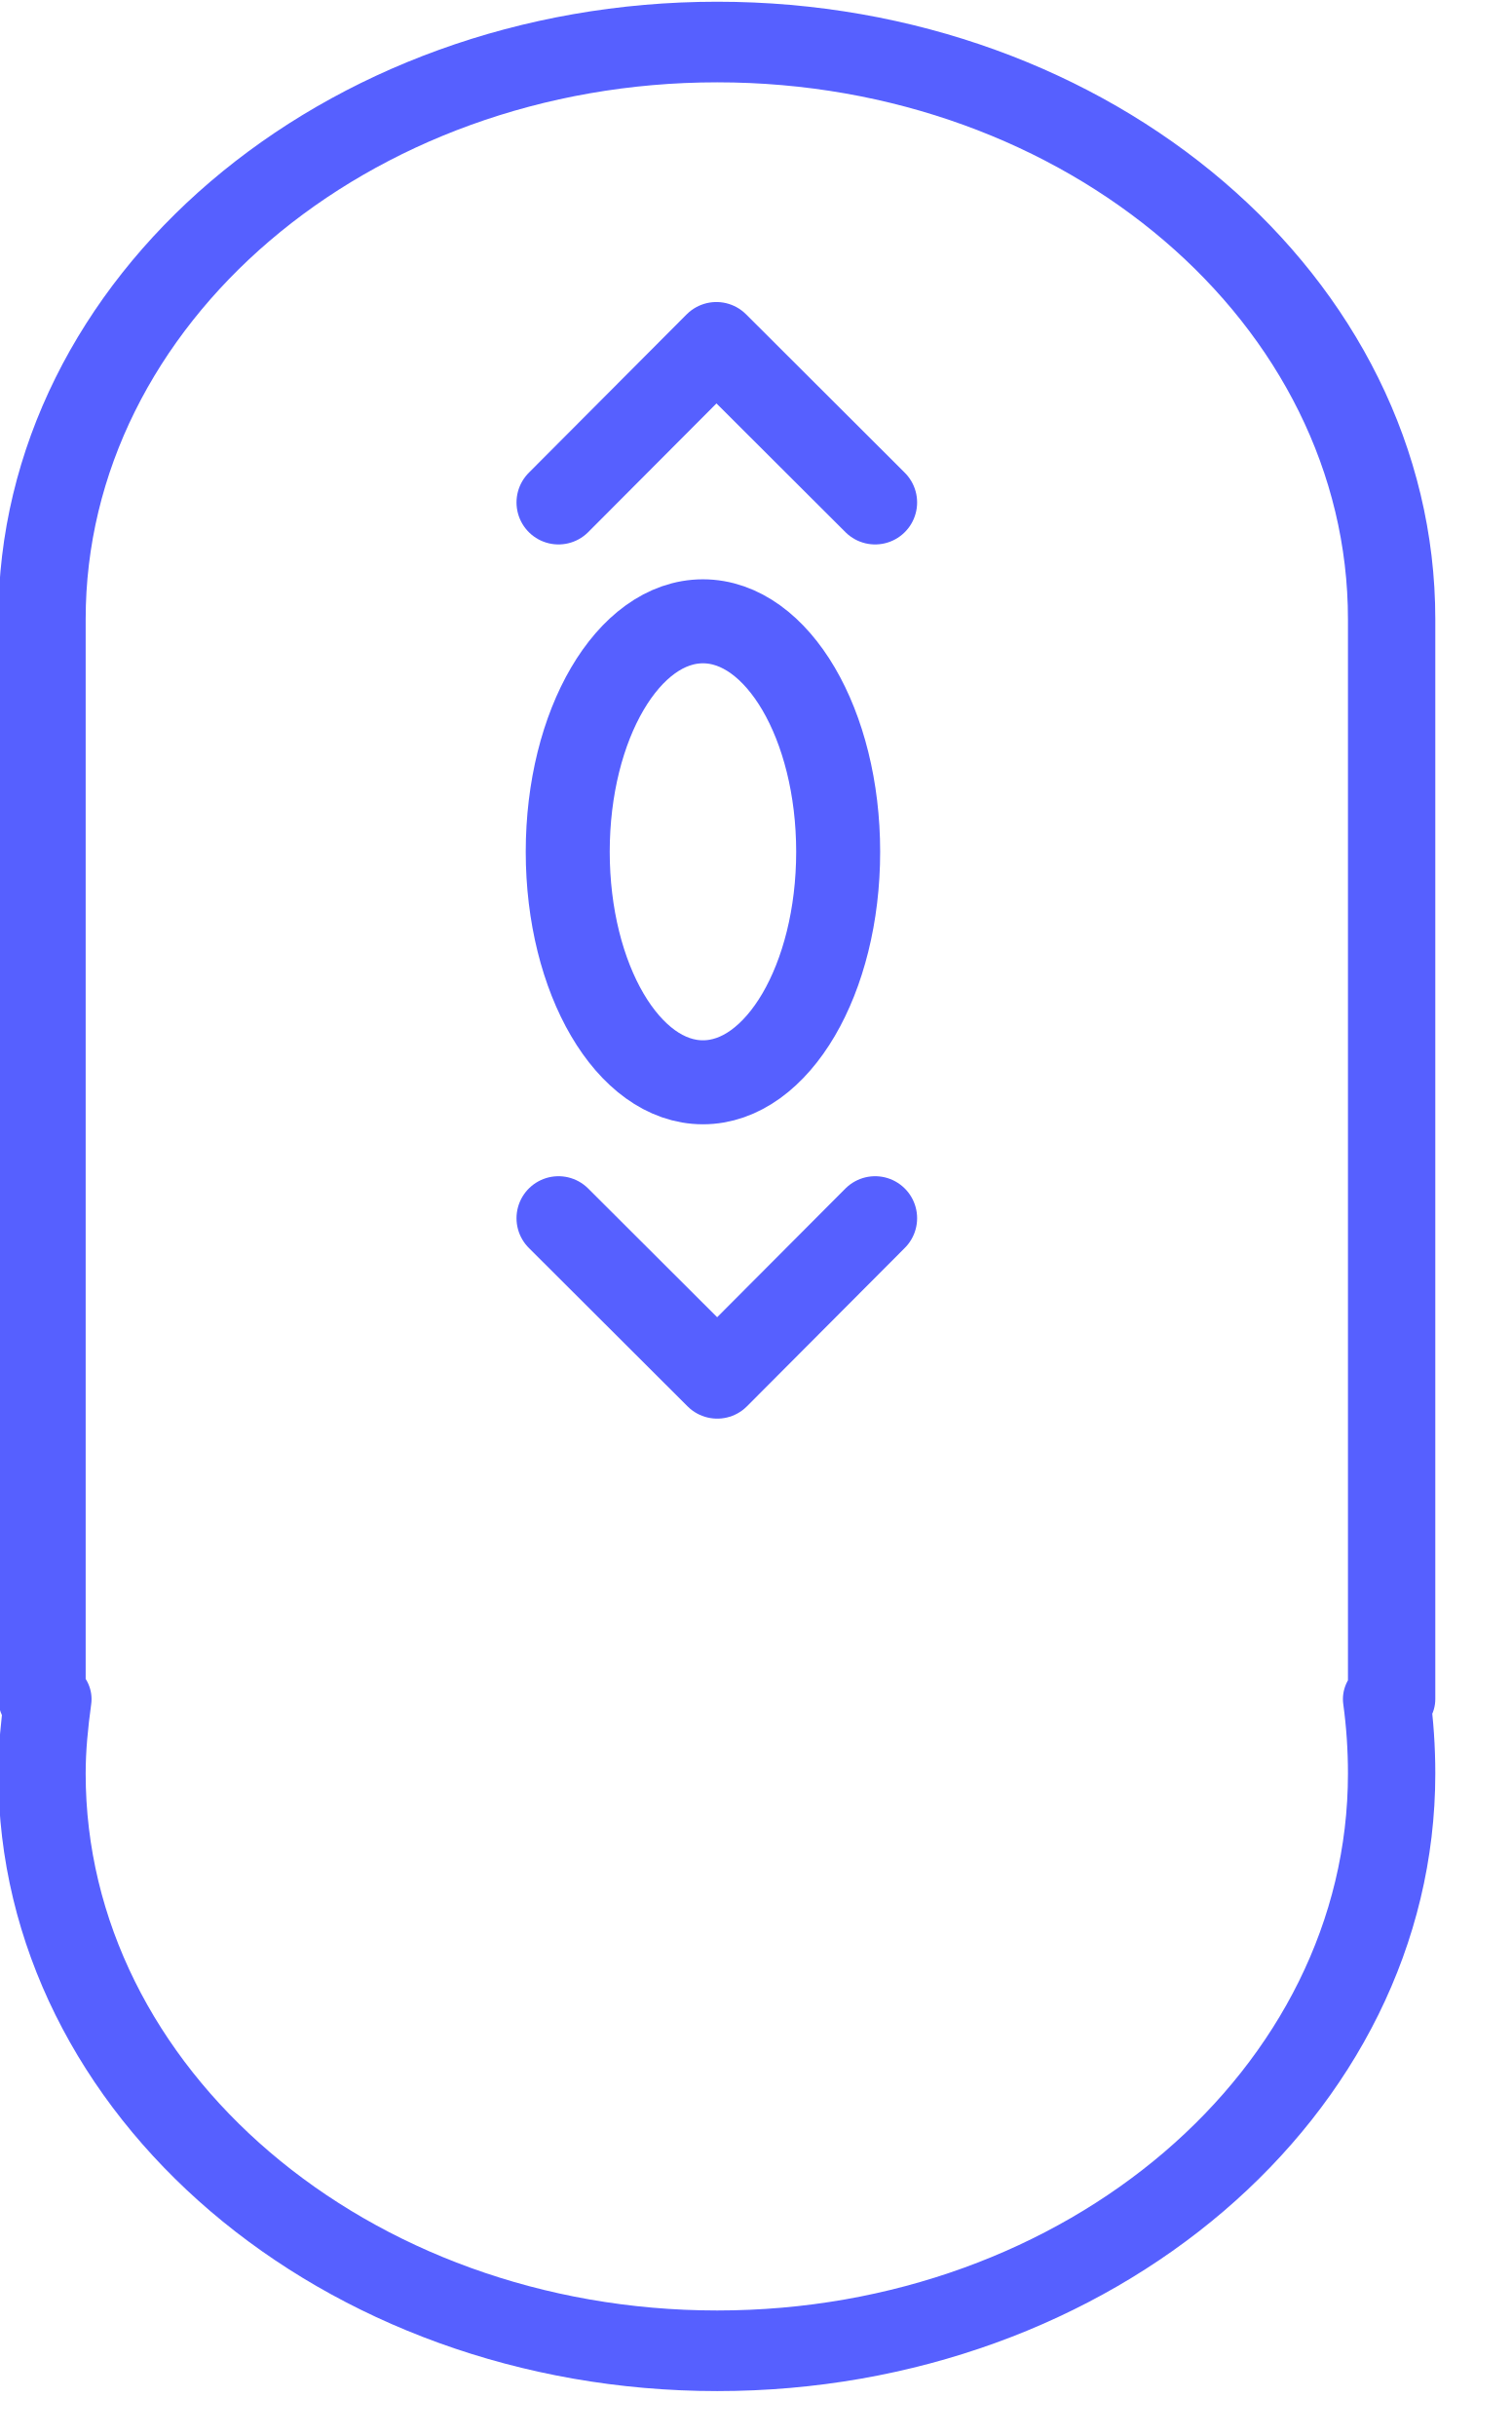
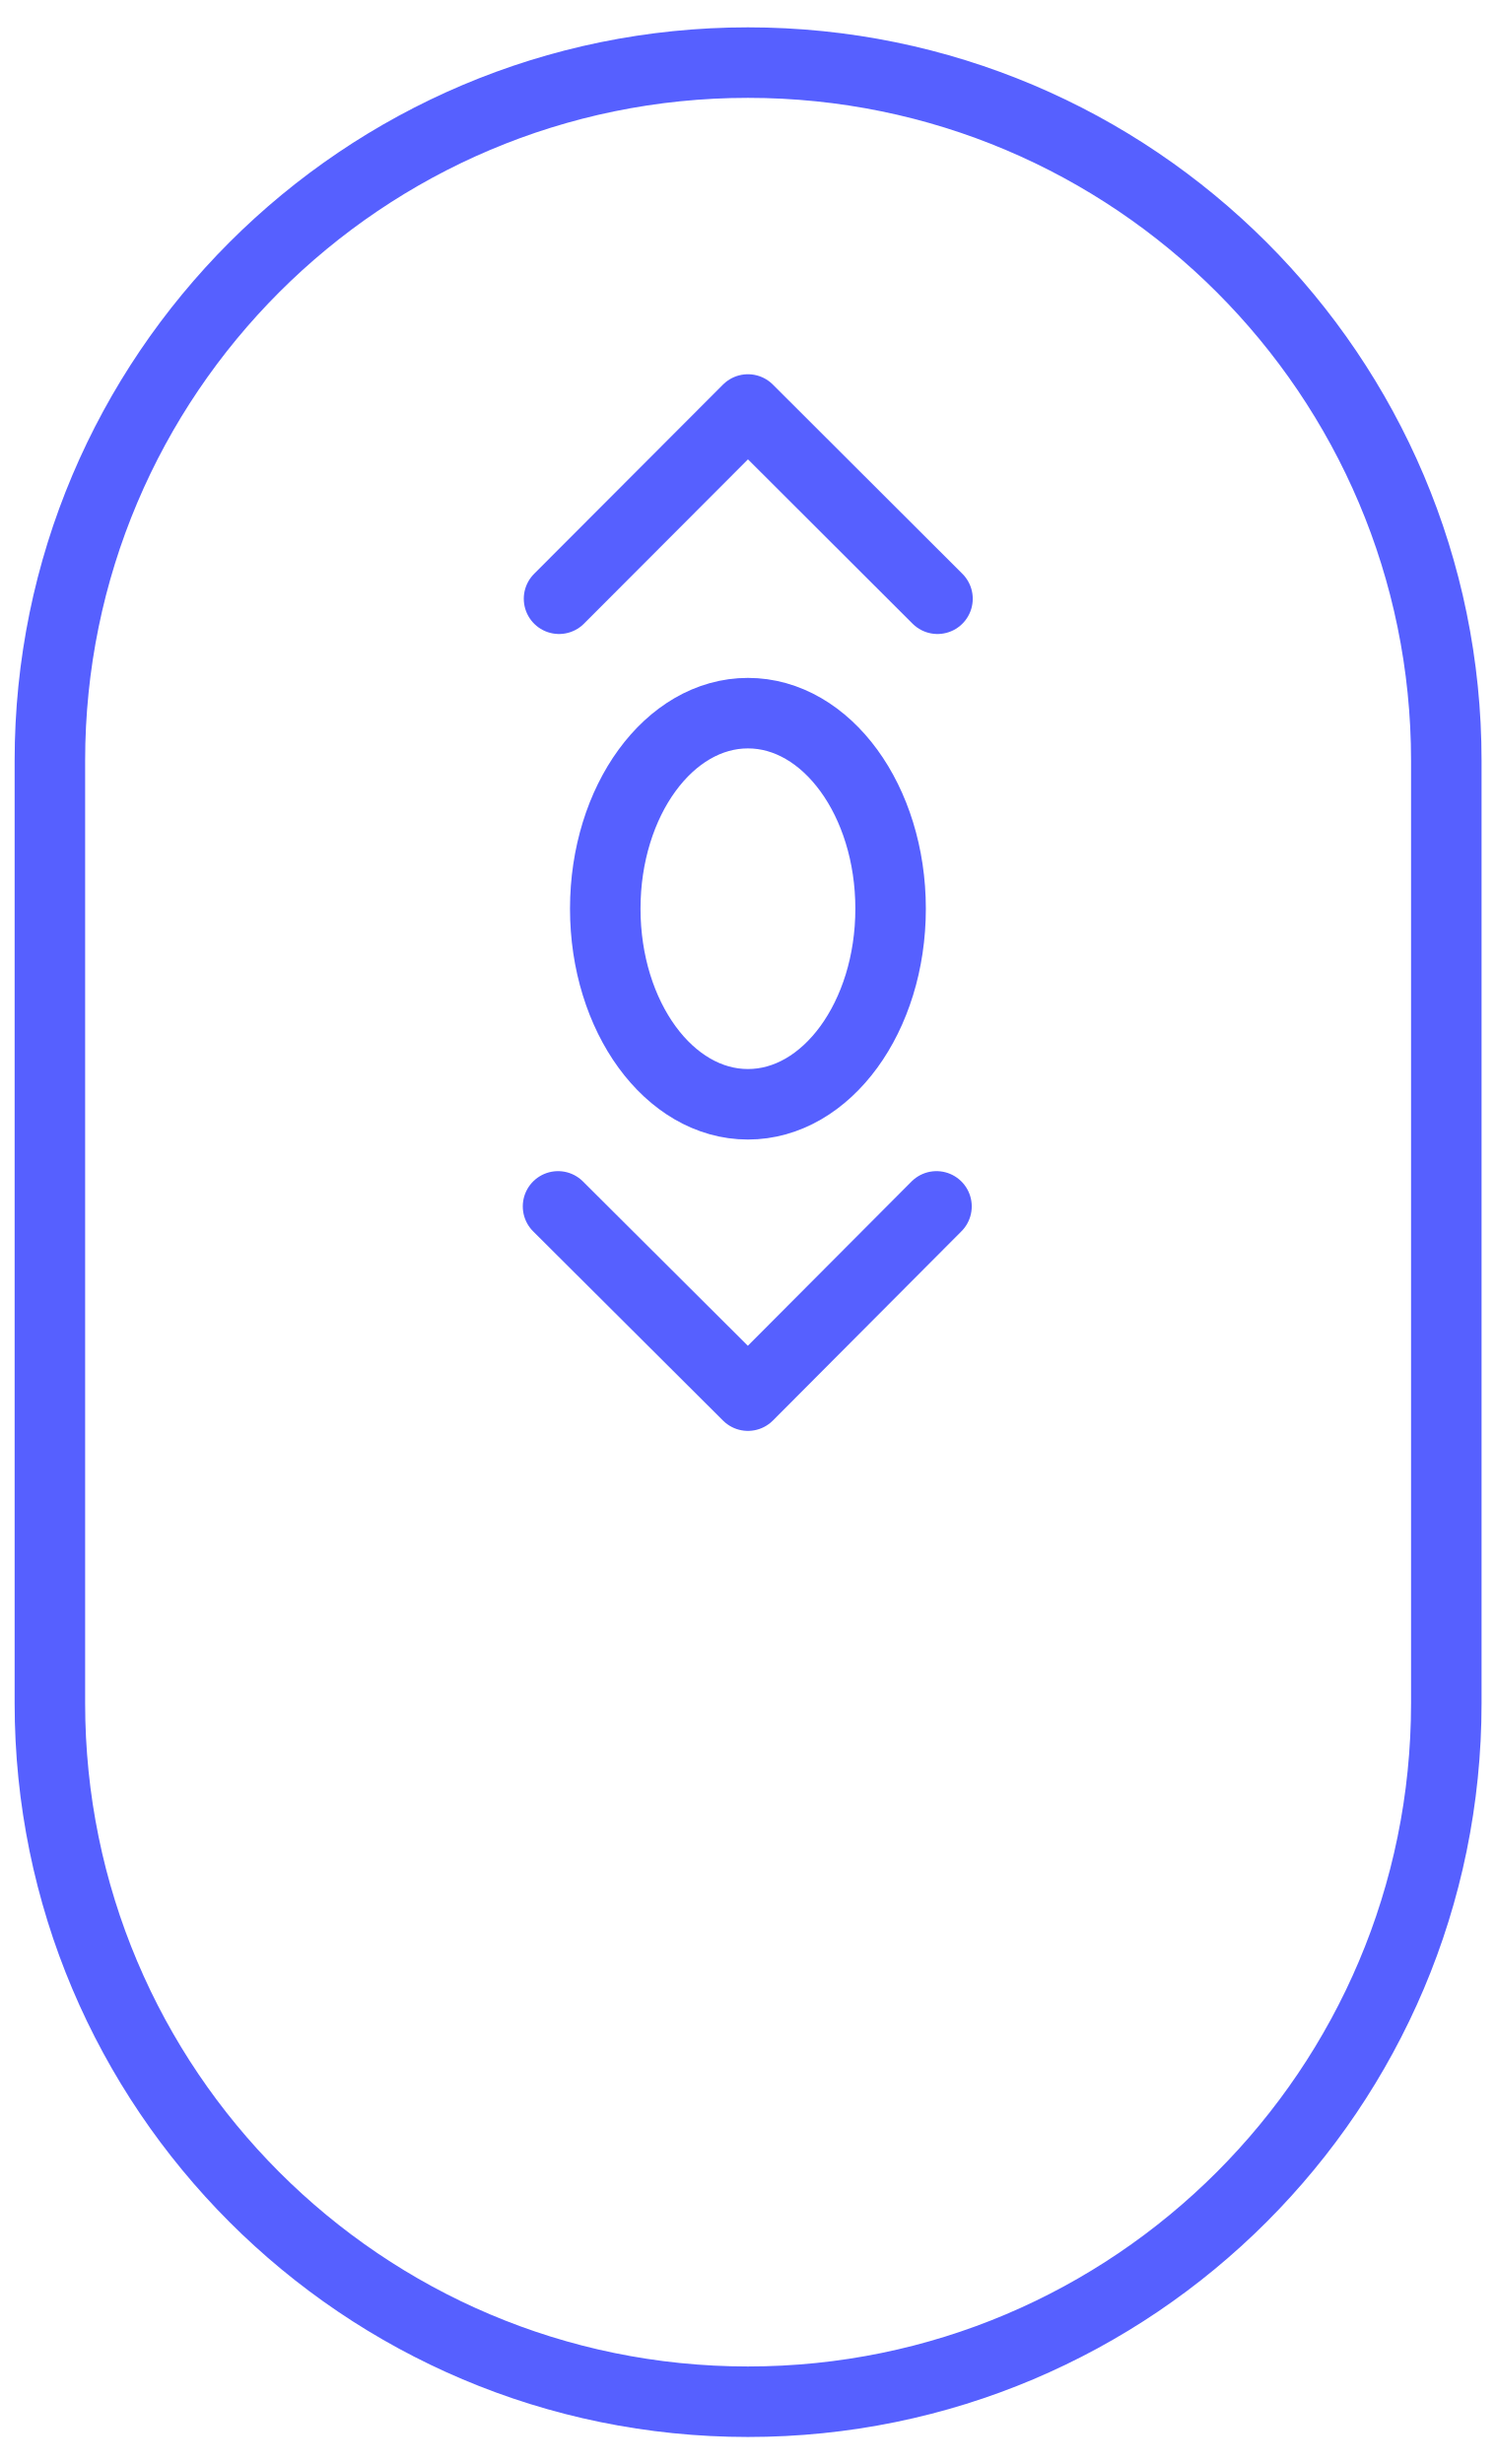
- <svg xmlns="http://www.w3.org/2000/svg" width="100%" height="100%" viewBox="0 0 18 29" version="1.1" xml:space="preserve" style="fill-rule:evenodd;clip-rule:evenodd;stroke-linecap:round;stroke-linejoin:round;stroke-miterlimit:1.5;">
-   <g transform="matrix(1,0,0,1,-149.68,-17.4455)">
-     <g transform="matrix(1,0,0,0.922722,-1350.52,-586.199)">
-       <path d="M1500.7,662.189C1500.7,658.079 1504.31,654.742 1508.74,654.742C1513.17,654.742 1516.77,658.079 1516.77,662.189L1516.77,676.121L1516.71,676.121C1516.75,676.436 1516.77,676.757 1516.77,677.082C1516.77,681.192 1513.17,684.529 1508.74,684.529C1504.31,684.529 1500.7,681.192 1500.7,677.082C1500.7,676.757 1500.73,676.436 1500.77,676.121L1500.7,676.121L1500.7,662.189Z" style="fill:none;stroke:rgb(86,96,255);stroke-width:1.04px;" />
-     </g>
-     <g transform="matrix(1,0,0,1,-1218.54,-683.257)">
-       <ellipse cx="1376.59" cy="710.843" rx="1.61" ry="2.744" style="fill:none;stroke:rgb(86,96,255);stroke-width:1px;" />
-     </g>
-     <g transform="matrix(1,0,0,1,-1223.55,-681.124)">
-       <path d="M1379.88,704.551L1381.76,702.665L1383.65,704.551" style="fill:none;stroke:rgb(86,96,255);stroke-width:1px;" />
-     </g>
-     <g transform="matrix(-1,1.22465e-16,-1.22465e-16,-1,1539.98,736.499)">
-       <path d="M1379.88,704.551L1381.76,702.665L1383.65,704.551" style="fill:none;stroke:rgb(86,96,255);stroke-width:1px;" />
-     </g>
+ <svg xmlns="http://www.w3.org/2000/svg" width="17" height="28" viewBox="0 0 4.498 7.408" version="1.1" id="svg5349">
+   <defs id="defs5346" />
+   <g id="layer1">
+     <path d="m 0.15,2.287 c 0,-1.159 0.941,-2.099 2.099,-2.099 1.159,0 2.1,0.941 2.1,2.099 v 2.834 c 0,1.159 -0.941,2.1 -2.1,2.1 -1.159,0 -2.099,-0.941 -2.099,-2.1 z" style="clip-rule:evenodd;fill:none;fill-rule:evenodd;stroke:#5660ff;stroke-width:0.212;stroke-linecap:round;stroke-linejoin:round;stroke-miterlimit:1.5;stroke-dasharray:none" id="path122" />
+     <path d="M 1.681,1.8 2.249,1.231 2.819,1.8" style="clip-rule:evenodd;fill:none;fill-rule:evenodd;stroke:#5660ff;stroke-width:0.212;stroke-linecap:round;stroke-linejoin:round;stroke-miterlimit:1.5;stroke-dasharray:none" id="path126" />
+     <path d="M 2.816,3.627 2.249,4.196 1.678,3.627" style="clip-rule:evenodd;fill:none;fill-rule:evenodd;stroke:#5660ff;stroke-width:0.212;stroke-linecap:round;stroke-linejoin:round;stroke-miterlimit:1.5;stroke-dasharray:none" id="path130" />
+     <ellipse cx="2.249" cy="2.732" style="clip-rule:evenodd;fill:none;fill-rule:evenodd;stroke:#5660ff;stroke-width:0.212;stroke-linecap:round;stroke-linejoin:round;stroke-miterlimit:1.5;stroke-dasharray:none" id="circle134" rx="0.429" ry="0.588" />
  </g>
</svg>
